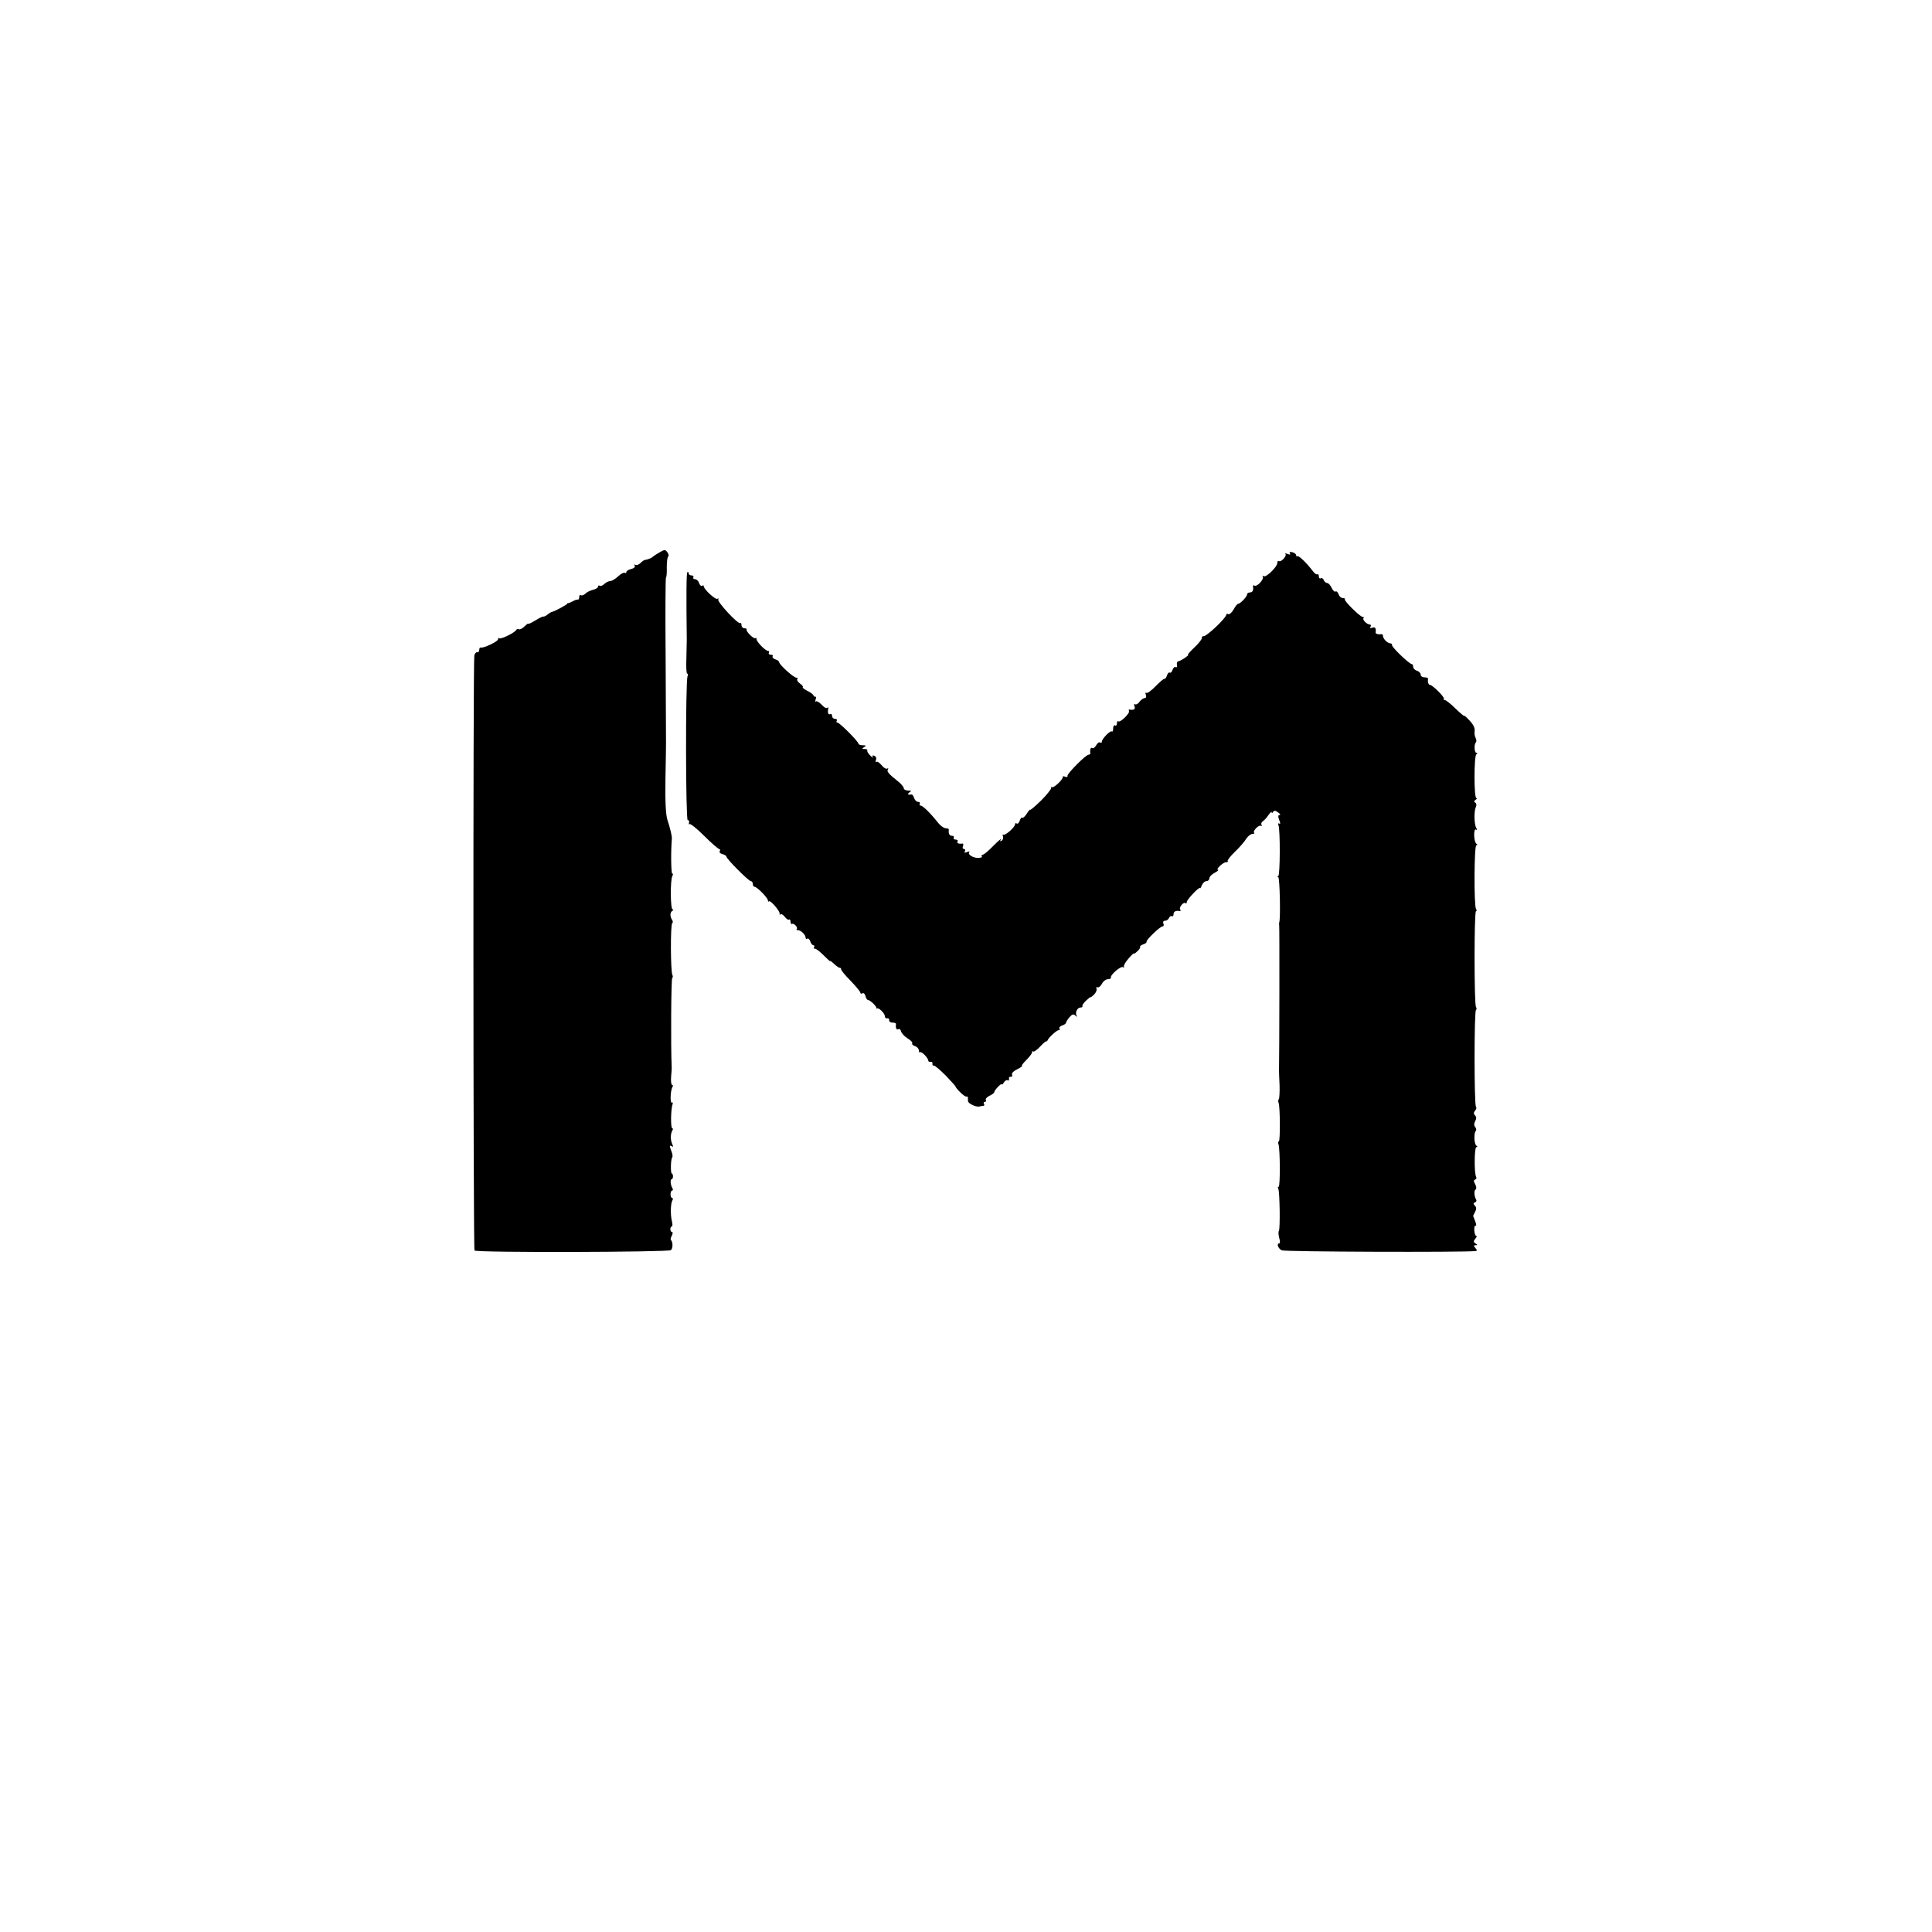
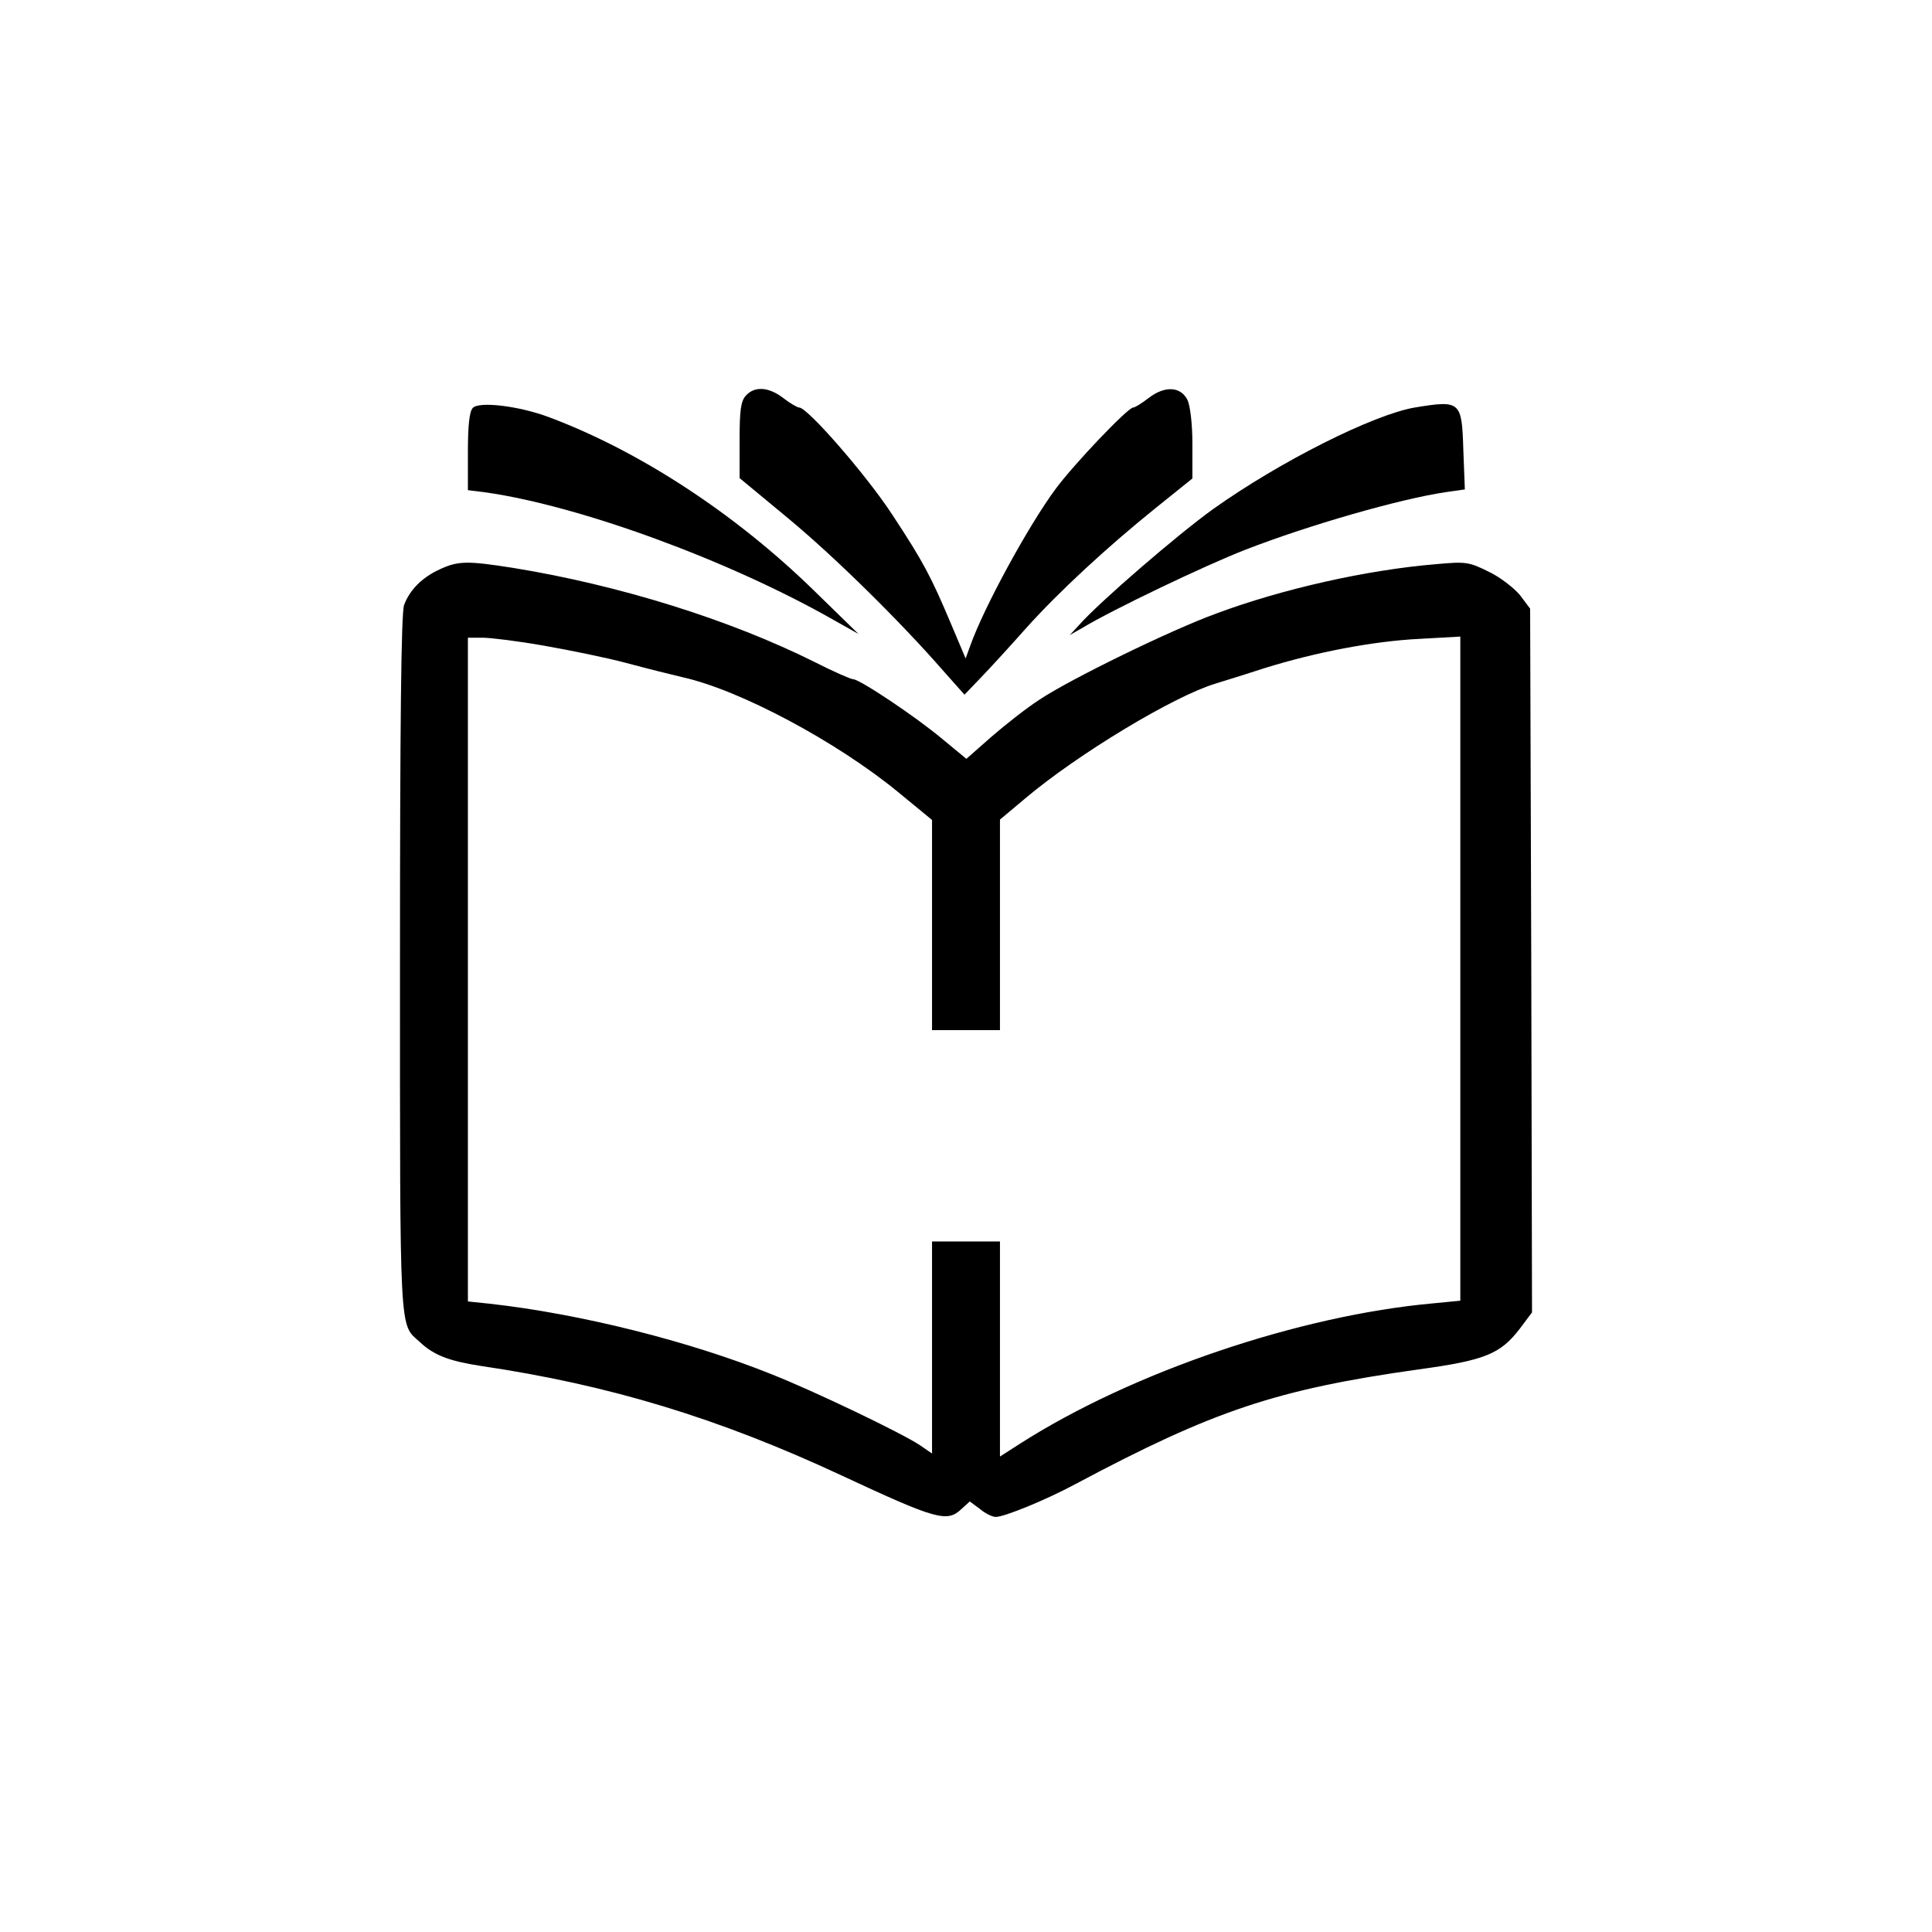
- <svg xmlns="http://www.w3.org/2000/svg" version="1.0" width="1024pt" height="1024pt" viewBox="0 0 1024 1024" preserveAspectRatio="xMidYMid meet">
-   <g transform="translate(0,1024) scale(0.1,-0.1)" fill="#000000" stroke="none">
-     <path d="M3495 7312 c-16 -9 -32 -20 -35 -23 -5 -6 -30 -16 -43 -17 -4 -1 -15 -8 -23 -17 -9 -8 -20 -12 -26 -9 -7 4 -8 2 -4 -4 4 -7 -3 -14 -19 -18 -14 -3 -25 -10 -25 -16 0 -5 -4 -7 -9 -4 -5 3 -21 -6 -35 -19 -15 -14 -34 -25 -42 -25 -9 0 -22 -7 -31 -15 -8 -8 -19 -13 -24 -10 -5 4 -9 2 -9 -4 0 -6 -12 -14 -27 -17 -15 -4 -34 -13 -41 -21 -8 -7 -18 -11 -23 -8 -5 4 -9 -1 -9 -9 0 -9 -3 -15 -7 -14 -5 1 -18 -3 -29 -10 -12 -6 -23 -10 -25 -9 -2 1 -3 0 -2 -2 2 -4 -66 -41 -81 -44 -5 -1 -17 -8 -25 -15 -9 -7 -18 -11 -21 -10 -3 2 -22 -8 -42 -20 -21 -13 -38 -21 -38 -18 0 3 -9 -3 -20 -14 -12 -12 -25 -18 -30 -15 -5 3 -11 1 -15 -5 -9 -15 -82 -50 -89 -43 -3 4 -6 1 -6 -5 0 -12 -78 -49 -92 -44 -5 1 -8 -5 -8 -13 0 -8 -5 -14 -11 -12 -6 1 -13 -7 -15 -18 -7 -36 -6 -3147 1 -3153 12 -12 1029 -9 1041 2 11 10 11 43 0 54 -3 2 -1 13 5 23 5 11 6 19 1 19 -5 0 -9 7 -9 15 0 8 4 15 8 15 4 0 4 12 0 28 -8 33 -7 94 3 110 4 7 3 12 -1 12 -5 0 -9 9 -9 20 0 11 4 20 9 20 4 0 5 6 1 12 -10 16 -13 48 -4 48 4 0 7 7 7 15 0 8 -3 15 -6 15 -8 0 -6 78 2 86 3 3 2 17 -4 31 -12 31 -11 36 2 27 8 -4 8 -1 2 12 -10 21 -10 55 1 73 4 6 3 11 -1 11 -9 0 -8 103 2 128 2 7 1 11 -4 8 -10 -6 -8 65 3 82 4 7 3 12 -2 12 -4 0 -7 19 -5 43 2 23 4 47 3 52 -5 109 -3 468 3 472 4 2 4 9 1 15 -10 16 -11 269 -1 275 4 2 4 10 0 16 -13 20 -12 41 0 49 7 4 8 8 2 8 -12 0 -13 159 -1 178 4 7 4 12 -1 12 -6 0 -8 113 -2 185 1 14 -9 56 -24 101 -8 27 -12 93 -10 214 2 96 3 182 3 190 0 8 -1 210 -2 448 -2 237 -1 432 2 432 3 0 5 24 4 53 0 28 3 55 8 58 4 3 2 13 -5 22 -11 15 -14 15 -42 -1z" />
-     <path d="M6837 7307 c4 -7 0 -8 -13 -3 -10 4 -15 4 -11 0 9 -10 -23 -45 -34 -38 -5 3 -9 -1 -9 -10 0 -20 -59 -78 -72 -70 -6 4 -8 3 -5 -3 8 -13 -31 -55 -44 -47 -5 3 -9 2 -8 -3 4 -21 -2 -33 -16 -33 -8 0 -15 -4 -15 -10 0 -12 -36 -50 -47 -50 -5 0 -16 -14 -25 -31 -10 -17 -22 -27 -28 -24 -5 3 -10 2 -10 -2 0 -18 -108 -120 -122 -115 -5 1 -8 -4 -8 -10 0 -7 -18 -30 -40 -50 -22 -21 -37 -38 -33 -38 11 0 -41 -35 -52 -35 -5 0 -9 -9 -7 -19 2 -10 -1 -15 -7 -12 -5 4 -12 -3 -16 -14 -4 -11 -10 -18 -15 -15 -5 3 -11 -4 -15 -15 -3 -11 -9 -19 -13 -18 -4 2 -25 -17 -48 -40 -22 -23 -44 -39 -49 -34 -4 4 -5 -1 -2 -10 4 -11 2 -18 -6 -18 -7 0 -19 -9 -27 -19 -7 -11 -18 -17 -24 -14 -5 4 -7 -1 -3 -10 6 -16 -3 -22 -26 -18 -5 1 -6 -2 -3 -7 7 -11 -48 -65 -57 -55 -4 3 -7 -1 -7 -11 0 -9 -4 -14 -10 -11 -6 3 -10 -4 -10 -16 0 -12 -3 -19 -7 -16 -7 8 -53 -39 -53 -54 0 -6 -4 -8 -9 -4 -6 3 -15 -4 -21 -15 -6 -11 -15 -18 -21 -15 -8 6 -13 -8 -10 -27 0 -5 -4 -8 -9 -8 -15 0 -115 -101 -112 -112 2 -6 -4 -8 -12 -5 -9 4 -15 3 -13 -1 3 -12 -50 -62 -58 -54 -4 4 -5 2 -3 -4 1 -5 -23 -36 -54 -67 -32 -31 -58 -53 -58 -49 0 4 -8 -5 -18 -21 -10 -15 -21 -25 -24 -21 -4 3 -9 -4 -13 -15 -3 -12 -11 -19 -16 -16 -5 4 -9 2 -9 -4 0 -15 -52 -61 -62 -55 -4 3 -5 -1 -2 -9 3 -8 0 -18 -7 -23 -8 -5 -10 -3 -4 7 5 8 -13 -7 -39 -33 -26 -27 -51 -48 -57 -48 -6 0 -8 -4 -5 -9 3 -5 -6 -8 -21 -8 -28 0 -57 20 -45 31 3 4 -2 4 -12 0 -14 -5 -17 -4 -12 4 4 7 2 12 -4 12 -7 0 -10 7 -6 15 3 8 2 14 -2 14 -20 -3 -33 2 -27 11 3 6 -1 10 -10 10 -9 0 -13 5 -10 10 3 6 -1 10 -9 10 -14 0 -20 12 -17 33 0 4 -7 7 -16 7 -10 0 -28 13 -40 28 -42 53 -82 92 -93 92 -6 0 -8 5 -5 10 3 6 -1 10 -9 10 -8 0 -17 9 -21 20 -3 11 -9 19 -13 19 -20 -3 -25 2 -12 11 12 8 11 10 -7 10 -13 0 -23 6 -23 13 0 6 -14 23 -32 37 -49 39 -59 51 -52 62 4 6 2 8 -4 4 -6 -3 -19 5 -30 19 -11 13 -23 21 -27 17 -5 -4 -6 1 -2 10 3 10 0 19 -9 22 -10 4 -13 2 -8 -7 4 -6 -2 -3 -13 8 -11 11 -19 23 -16 28 2 4 -4 7 -14 7 -15 0 -16 2 -3 10 12 8 11 10 -7 10 -13 0 -23 4 -23 8 0 12 -100 112 -111 112 -6 0 -7 5 -4 10 3 6 -1 10 -9 10 -9 0 -16 7 -16 16 0 8 -4 12 -10 9 -10 -6 -15 9 -10 30 1 6 -2 7 -6 3 -4 -4 -17 3 -29 17 -13 13 -26 21 -31 17 -4 -4 -4 1 -1 10 3 10 3 17 -1 15 -4 -1 -9 3 -11 8 -2 6 -17 16 -33 24 -16 8 -26 16 -23 19 3 3 -4 12 -15 19 -11 8 -18 19 -14 24 3 5 1 8 -4 7 -12 -3 -92 69 -92 82 0 5 -9 12 -20 15 -11 4 -18 11 -15 16 4 5 -1 9 -10 9 -9 0 -13 5 -10 10 3 6 2 10 -4 10 -14 0 -61 48 -61 62 0 6 -3 9 -6 6 -7 -8 -51 35 -47 45 2 4 -3 7 -11 7 -9 0 -16 8 -16 17 0 9 -3 14 -6 10 -10 -9 -125 114 -117 126 3 6 1 7 -5 3 -10 -6 -72 51 -72 67 0 5 -4 6 -9 2 -5 -3 -12 4 -16 15 -3 11 -13 20 -21 20 -8 0 -12 5 -9 10 3 6 -1 10 -9 10 -9 0 -16 5 -16 12 0 6 -3 8 -7 5 -5 -6 -6 -117 -3 -359 0 -7 -1 -50 -2 -96 -2 -45 0 -82 4 -82 4 0 5 -7 2 -15 -11 -28 -10 -763 1 -762 6 1 9 -5 7 -13 -2 -8 0 -12 3 -8 4 4 39 -24 77 -62 39 -39 75 -70 80 -70 5 0 6 -5 3 -11 -4 -6 2 -13 14 -16 12 -3 21 -9 21 -13 0 -12 118 -130 129 -130 6 0 11 -7 11 -15 0 -8 4 -15 9 -15 13 0 71 -59 71 -72 0 -6 3 -9 6 -5 8 7 60 -54 56 -66 -1 -5 1 -6 6 -3 5 3 14 -4 22 -14 8 -10 17 -17 22 -14 4 3 8 -2 8 -11 0 -9 3 -14 8 -12 9 6 33 -19 25 -27 -4 -3 -1 -6 6 -6 16 0 41 -25 41 -40 0 -6 4 -9 9 -5 5 3 12 -4 16 -15 3 -11 11 -20 16 -20 6 0 7 -5 4 -10 -4 -6 -2 -9 3 -8 5 2 26 -14 46 -34 20 -20 36 -35 36 -32 0 3 10 -4 22 -16 12 -11 25 -20 30 -20 4 0 7 -3 6 -7 -1 -5 21 -32 50 -61 28 -29 52 -58 52 -63 0 -6 5 -7 11 -4 6 4 13 -2 16 -14 3 -12 9 -21 13 -21 12 0 50 -37 45 -44 -3 -3 -2 -4 2 -1 9 7 43 -25 43 -42 0 -7 6 -12 13 -10 6 1 11 -4 10 -10 -2 -7 6 -13 17 -13 11 0 19 -3 19 -7 -3 -21 2 -33 12 -28 6 4 13 -2 15 -12 3 -11 19 -27 35 -37 16 -10 27 -21 24 -26 -3 -5 4 -11 15 -15 11 -3 20 -14 20 -22 0 -9 3 -13 6 -10 7 7 44 -30 44 -45 0 -4 6 -7 13 -6 6 2 11 -3 9 -10 -1 -6 2 -11 7 -10 5 2 34 -23 65 -54 30 -32 54 -58 51 -58 -2 0 8 -13 23 -28 15 -15 30 -26 35 -24 4 2 7 -2 7 -7 0 -6 0 -14 1 -18 1 -12 41 -31 58 -28 9 2 20 4 24 4 5 1 5 6 2 11 -3 6 -1 10 5 10 6 0 8 4 5 10 -3 5 5 15 19 22 14 6 26 15 26 20 0 10 40 51 40 41 0 -5 5 0 11 10 6 9 15 15 20 11 5 -3 8 0 7 8 -2 7 2 12 9 11 7 -2 10 3 7 11 -3 8 8 19 28 29 18 9 29 17 25 17 -5 0 5 14 22 31 17 17 31 35 31 41 0 6 3 8 6 5 4 -3 19 7 35 24 15 16 30 30 33 29 4 0 7 3 9 7 4 13 48 53 58 53 6 0 8 4 4 9 -3 5 4 12 15 16 11 3 20 10 20 14 0 4 8 17 18 29 15 17 21 19 32 9 9 -8 11 -8 6 0 -9 16 4 43 21 43 8 0 12 3 10 8 -2 4 7 17 20 29 13 12 23 20 23 18 0 -3 8 3 18 13 10 9 16 23 14 31 -3 8 -1 12 5 8 5 -3 16 5 23 18 7 14 22 25 32 25 10 0 17 4 16 8 -5 14 52 63 64 56 6 -4 8 -3 5 2 -3 5 8 25 24 43 16 19 29 31 29 27 0 -3 8 2 18 12 11 9 17 20 15 24 -2 4 6 9 17 13 11 3 19 10 17 14 -3 9 72 81 85 81 6 0 8 7 4 15 -3 9 0 15 10 15 8 0 17 7 20 15 4 8 10 12 15 9 5 -3 9 2 9 10 0 15 12 21 33 17 5 -1 6 3 2 9 -7 12 19 42 29 33 3 -4 6 -1 6 6 0 13 70 86 71 74 0 -4 4 2 9 15 5 12 16 22 25 22 8 0 15 7 15 15 0 8 12 21 28 29 15 8 23 15 18 16 -15 0 26 40 42 40 9 0 13 3 9 6 -3 3 13 25 37 48 23 22 51 53 60 69 10 15 25 27 34 27 8 0 13 3 9 6 -9 9 25 44 36 37 6 -3 7 -1 3 5 -3 6 0 14 7 19 7 4 21 19 30 33 9 13 17 20 17 15 0 -6 4 -5 8 2 5 8 12 8 26 -3 11 -8 15 -14 8 -14 -8 0 -9 -7 -2 -26 7 -16 7 -23 0 -19 -5 3 -7 0 -4 -8 10 -26 9 -267 -1 -271 -7 -3 -7 -5 0 -5 8 -1 13 -222 5 -241 -1 -3 -1 -9 0 -15 2 -7 1 -695 -1 -770 0 -5 1 -40 3 -77 1 -37 -1 -70 -4 -74 -4 -3 -4 -12 -1 -20 8 -21 9 -204 1 -204 -4 0 -5 -6 -2 -14 9 -23 10 -226 1 -226 -5 0 -5 -5 -2 -10 8 -13 11 -218 3 -225 -3 -4 -2 -20 2 -36 5 -16 5 -29 1 -29 -17 0 -6 -29 13 -37 16 -8 961 -11 1025 -4 11 1 11 4 1 16 -10 12 -10 15 1 15 11 0 11 2 0 9 -12 8 -12 12 -2 25 8 9 10 16 5 16 -5 0 -9 13 -10 30 -1 16 3 27 7 24 5 -3 4 7 -2 23 -6 15 -11 28 -11 28 -1 0 4 9 10 21 8 16 8 24 -1 34 -9 10 -9 14 1 17 6 3 10 9 6 14 -10 18 -13 49 -3 54 5 4 5 15 -2 28 -9 16 -9 22 0 25 6 2 8 8 5 14 -11 17 -10 158 1 158 7 0 7 3 0 8 -12 8 -14 67 -3 78 4 4 3 13 -3 20 -7 9 -7 19 0 32 7 13 7 22 -1 30 -8 8 -8 15 0 25 7 8 9 17 5 21 -10 9 -10 507 0 513 4 2 4 10 0 16 -10 16 -10 507 0 507 4 0 5 6 0 13 -11 18 -10 337 2 337 7 0 7 3 0 8 -14 10 -16 84 -2 75 6 -4 7 -1 2 8 -12 18 -13 90 -3 111 5 10 4 20 -3 24 -8 4 -7 9 2 15 8 5 9 9 4 9 -13 0 -13 223 0 232 7 5 6 8 0 8 -11 0 -13 46 -2 56 3 4 3 14 -2 23 -5 9 -7 26 -5 38 2 13 -7 33 -26 53 -17 18 -30 30 -30 26 0 -3 -21 15 -46 39 -25 25 -51 45 -57 45 -5 0 -8 3 -4 6 6 7 -60 74 -74 74 -8 0 -13 15 -10 33 0 4 -8 7 -19 7 -11 0 -20 6 -20 14 0 8 -9 18 -20 21 -11 3 -20 13 -20 21 0 8 -3 14 -7 14 -13 0 -108 91 -105 101 1 5 -3 9 -9 9 -6 0 -17 6 -25 14 -8 8 -14 19 -14 25 0 6 -3 10 -7 10 -17 -3 -33 1 -32 9 4 22 -3 31 -18 25 -11 -4 -14 -3 -9 5 4 7 2 12 -4 12 -15 0 -41 26 -33 34 4 3 2 6 -4 6 -14 0 -102 87 -95 94 3 3 -2 6 -11 6 -8 0 -19 9 -22 20 -4 11 -11 18 -16 15 -5 -4 -14 5 -21 19 -6 14 -17 26 -24 26 -6 0 -15 7 -18 16 -3 8 -10 12 -16 9 -5 -3 -10 1 -10 10 0 9 -4 14 -8 11 -5 -3 -16 6 -26 20 -32 42 -74 82 -80 76 -3 -3 -6 -1 -6 5 0 6 -9 13 -20 16 -13 3 -18 1 -13 -6z" />
+ <svg xmlns="http://www.w3.org/2000/svg" version="1.0" width="512pt" height="512pt" viewBox="0 0 512 512" preserveAspectRatio="xMidYMid meet">
+   <g transform="translate(0,512) scale(0.1,-0.1)" fill="#000000" stroke="none">
+     <path d="M1977 4072 c-14 -15 -17 -40 -17 -119 l0 -100 128 -106 c122 -101 296 -272 412 -405 l56 -63 46 48 c25 26 78 84 117 128 88 98 216 216 344 319 l97 78 0 92 c0 53 -6 101 -13 116 -18 36 -60 38 -102 6 -18 -14 -37 -26 -42 -26 -14 0 -156 -149 -205 -215 -72 -97 -191 -315 -227 -417 l-12 -33 -38 90 c-54 128 -74 166 -157 292 -68 104 -224 283 -246 283 -5 0 -24 11 -42 25 -39 30 -76 32 -99 7z" />
+     <path d="M1253 4039 c-9 -9 -13 -47 -13 -115 l0 -103 48 -6 c251 -36 646 -181 923 -339 l64 -36 -119 116 c-207 202 -460 368 -700 458 -79 30 -186 43 -203 25z" />
+     <path d="M3749 4040 c-110 -19 -357 -143 -534 -269 -92 -66 -299 -244 -355 -307 l-25 -27 35 20 c78 47 322 164 430 206 167 65 410 135 533 153 l49 7 -4 104 c-4 130 -7 133 -129 113z" />
+     <path d="M1165 3611 c-46 -21 -79 -54 -94 -94 -8 -19 -11 -322 -11 -953 0 -997 -2 -951 52 -1000 38 -36 79 -51 163 -64 339 -50 629 -138 955 -290 253 -118 280 -125 318 -89 l22 20 27 -20 c14 -12 33 -21 42 -21 23 0 135 46 211 87 366 195 533 251 910 304 176 24 216 41 267 107 l33 44 -2 932 -3 933 -27 36 c-16 19 -53 48 -83 62 -52 26 -61 27 -138 20 -184 -15 -410 -66 -584 -131 -121 -44 -387 -174 -468 -228 -33 -21 -90 -66 -127 -98 l-67 -59 -63 52 c-70 59 -220 159 -237 159 -6 0 -52 20 -101 45 -224 112 -517 204 -800 250 -121 19 -146 19 -195 -4z m276 -202 c68 -12 167 -32 219 -46 52 -14 120 -31 150 -38 152 -34 408 -171 570 -304 l90 -74 0 -279 0 -278 90 0 90 0 0 279 0 279 68 57 c139 117 391 269 502 303 19 6 78 24 130 41 138 43 290 72 413 78 l107 6 0 -880 0 -880 -72 -7 c-355 -32 -798 -182 -1095 -372 l-53 -34 0 285 0 285 -90 0 -90 0 0 -281 0 -281 -32 22 c-48 32 -277 142 -393 188 -219 88 -506 160 -747 187 l-58 6 0 880 0 879 39 0 c21 0 94 -9 162 -21z" />
  </g>
</svg>
